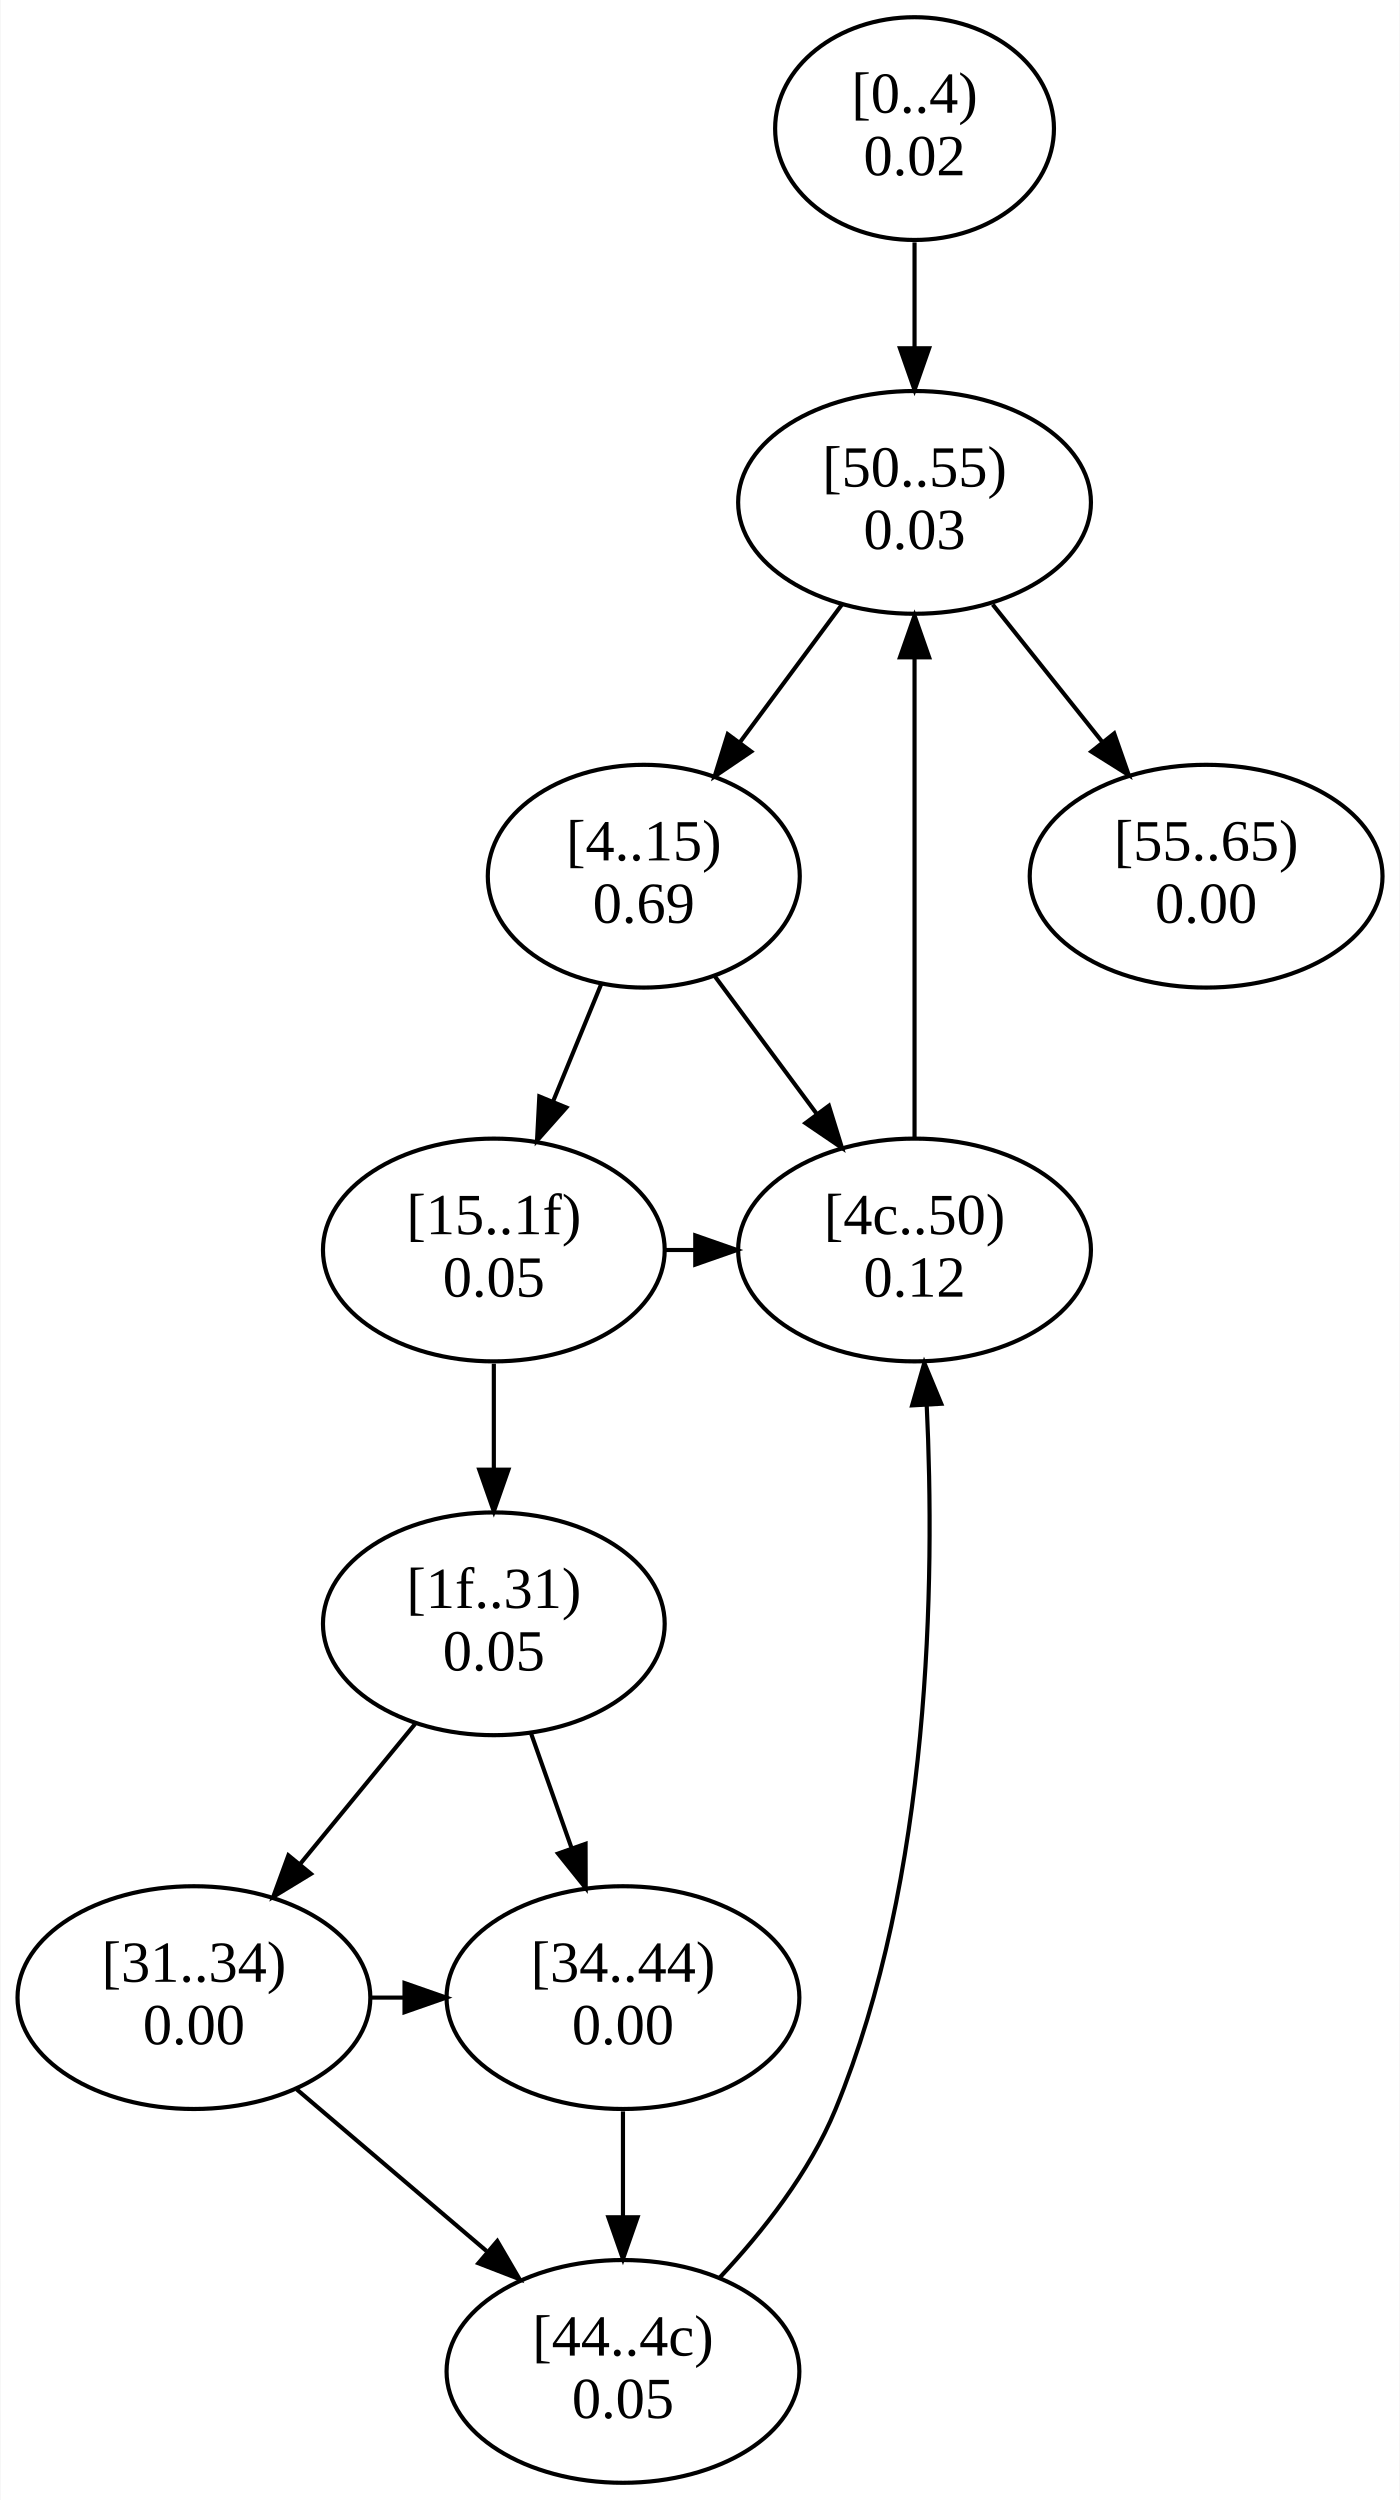
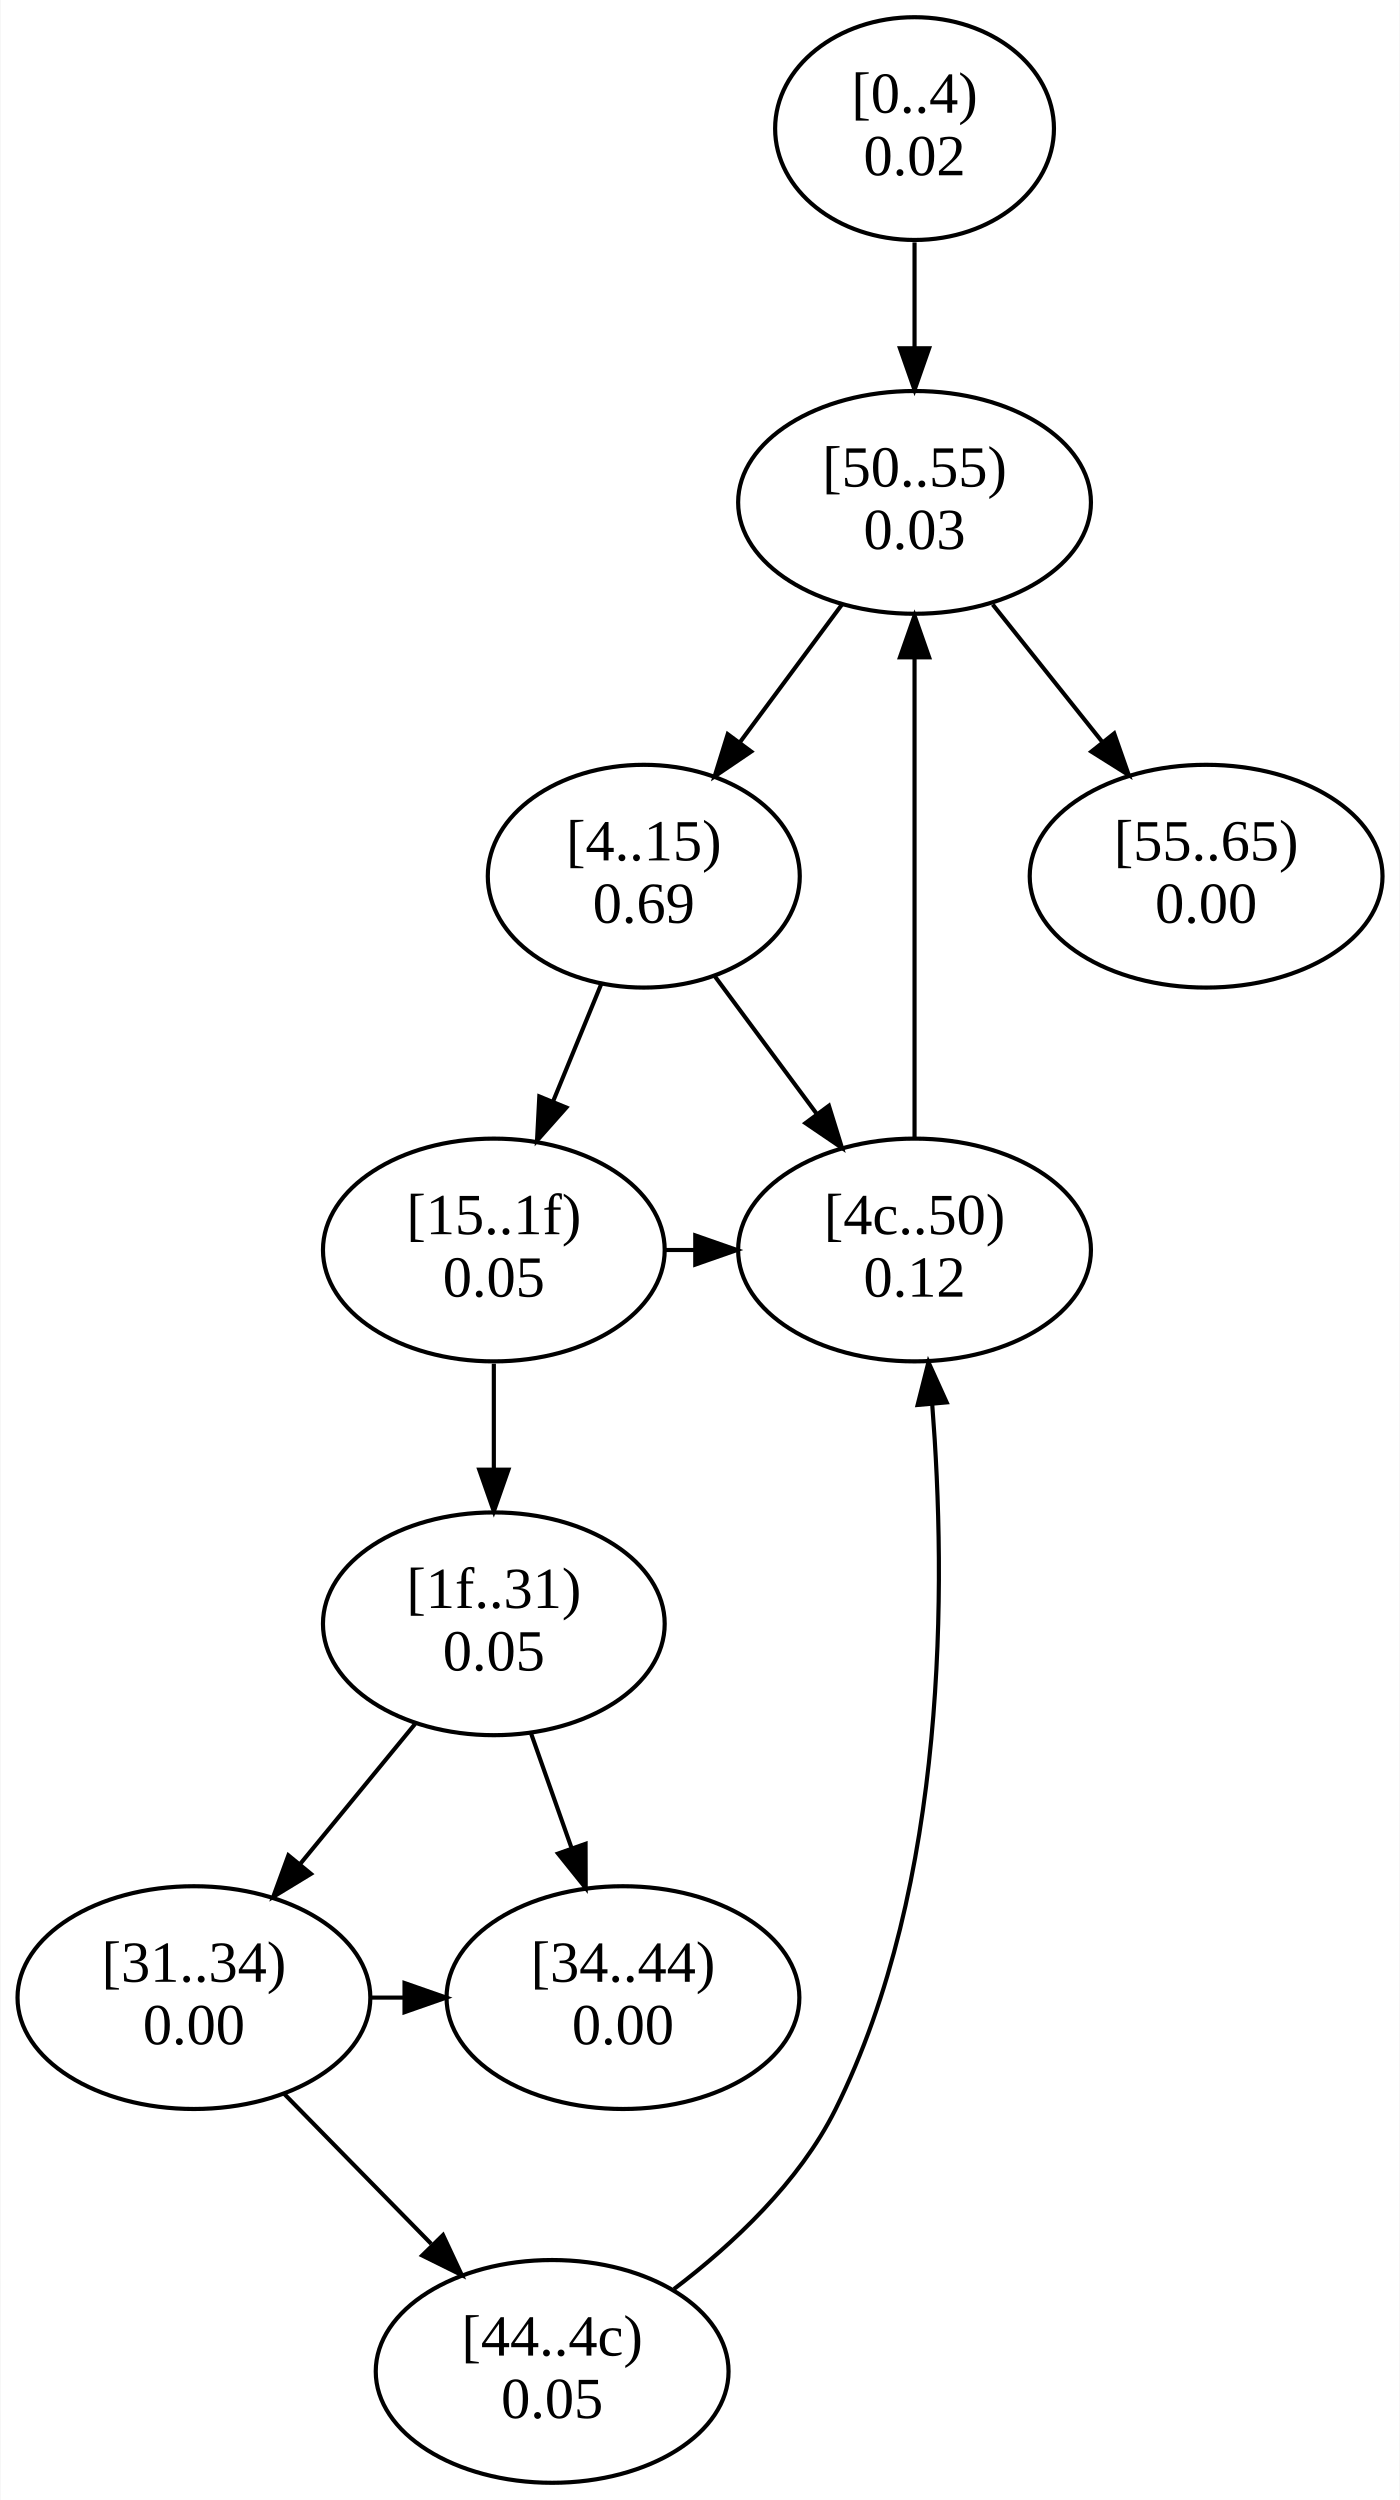
<svg xmlns="http://www.w3.org/2000/svg" width="336pt" height="600pt" viewBox="0.00 0.00 335.85 600.18">
  <g id="graph0" class="graph" transform="scale(1 1) rotate(0) translate(4 596.18)">
    <polygon fill="white" stroke="transparent" points="-4,4 -4,-596.18 331.85,-596.18 331.85,4 -4,4" />
    <g id="node1" class="node">
      <ellipse fill="none" stroke="black" cx="215.43" cy="-565.31" rx="33.47" ry="26.74" />
      <text text-anchor="middle" x="215.43" y="-569.11" font-family="Times New Roman,serif" font-size="14.00">[0..4)</text>
      <text text-anchor="middle" x="215.43" y="-554.11" font-family="Times New Roman,serif" font-size="14.00">0.02</text>
    </g>
    <g id="node9" class="node">
      <ellipse fill="none" stroke="black" cx="215.43" cy="-475.57" rx="42.35" ry="26.74" />
      <text text-anchor="middle" x="215.43" y="-479.37" font-family="Times New Roman,serif" font-size="14.00">[50..55)</text>
      <text text-anchor="middle" x="215.43" y="-464.37" font-family="Times New Roman,serif" font-size="14.00">0.03</text>
    </g>
    <g id="edge1" class="edge">
      <path fill="none" stroke="black" d="M215.43,-537.99C215.43,-530.02 215.43,-521.13 215.43,-512.64" />
      <polygon fill="black" stroke="black" points="218.93,-512.57 215.43,-502.57 211.93,-512.57 218.93,-512.57" />
    </g>
    <g id="node2" class="node">
      <ellipse fill="none" stroke="black" cx="150.43" cy="-385.83" rx="37.45" ry="26.74" />
      <text text-anchor="middle" x="150.43" y="-389.63" font-family="Times New Roman,serif" font-size="14.00">[4..15)</text>
      <text text-anchor="middle" x="150.43" y="-374.63" font-family="Times New Roman,serif" font-size="14.00">0.69</text>
    </g>
    <g id="node3" class="node">
      <ellipse fill="none" stroke="black" cx="114.43" cy="-296.09" rx="41.02" ry="26.74" />
      <text text-anchor="middle" x="114.43" y="-299.89" font-family="Times New Roman,serif" font-size="14.00">[15..1f)</text>
      <text text-anchor="middle" x="114.43" y="-284.89" font-family="Times New Roman,serif" font-size="14.00">0.05</text>
    </g>
    <g id="edge3" class="edge">
      <path fill="none" stroke="black" d="M140.21,-359.92C136.63,-351.2 132.54,-341.24 128.69,-331.86" />
      <polygon fill="black" stroke="black" points="131.83,-330.29 124.8,-322.37 125.35,-332.95 131.83,-330.29" />
    </g>
    <g id="node8" class="node">
      <ellipse fill="none" stroke="black" cx="215.43" cy="-296.09" rx="42.35" ry="26.74" />
      <text text-anchor="middle" x="215.43" y="-299.89" font-family="Times New Roman,serif" font-size="14.00">[4c..50)</text>
      <text text-anchor="middle" x="215.43" y="-284.89" font-family="Times New Roman,serif" font-size="14.00">0.12</text>
    </g>
    <g id="edge2" class="edge">
      <path fill="none" stroke="black" d="M167.5,-361.78C175,-351.66 183.92,-339.63 192.01,-328.69" />
      <polygon fill="black" stroke="black" points="194.87,-330.72 198.01,-320.6 189.25,-326.55 194.87,-330.72" />
    </g>
    <g id="node4" class="node">
      <ellipse fill="none" stroke="black" cx="114.43" cy="-206.35" rx="41.02" ry="26.74" />
      <text text-anchor="middle" x="114.43" y="-210.15" font-family="Times New Roman,serif" font-size="14.00">[1f..31)</text>
      <text text-anchor="middle" x="114.43" y="-195.15" font-family="Times New Roman,serif" font-size="14.00">0.05</text>
    </g>
    <g id="edge5" class="edge">
      <path fill="none" stroke="black" d="M114.43,-268.77C114.43,-260.8 114.43,-251.91 114.43,-243.42" />
      <polygon fill="black" stroke="black" points="117.93,-243.35 114.43,-233.35 110.93,-243.35 117.93,-243.35" />
    </g>
    <g id="edge4" class="edge">
      <path fill="none" stroke="black" d="M155.46,-296.09C157.9,-296.09 160.33,-296.09 162.77,-296.09" />
      <polygon fill="black" stroke="black" points="162.79,-299.59 172.79,-296.09 162.79,-292.59 162.79,-299.59" />
    </g>
    <g id="node5" class="node">
      <ellipse fill="none" stroke="black" cx="42.43" cy="-116.61" rx="42.35" ry="26.74" />
      <text text-anchor="middle" x="42.43" y="-120.41" font-family="Times New Roman,serif" font-size="14.00">[31..34)</text>
      <text text-anchor="middle" x="42.43" y="-105.41" font-family="Times New Roman,serif" font-size="14.00">0.00</text>
    </g>
    <g id="edge7" class="edge">
      <path fill="none" stroke="black" d="M95.51,-182.3C87.06,-172 76.98,-159.71 67.88,-148.63" />
      <polygon fill="black" stroke="black" points="70.52,-146.32 61.47,-140.81 65.11,-150.76 70.52,-146.32" />
    </g>
    <g id="node6" class="node">
      <ellipse fill="none" stroke="black" cx="145.43" cy="-116.61" rx="42.35" ry="26.74" />
      <text text-anchor="middle" x="145.43" y="-120.41" font-family="Times New Roman,serif" font-size="14.00">[34..44)</text>
      <text text-anchor="middle" x="145.43" y="-105.41" font-family="Times New Roman,serif" font-size="14.00">0.00</text>
    </g>
    <g id="edge6" class="edge">
      <path fill="none" stroke="black" d="M123.39,-179.97C126.41,-171.42 129.84,-161.73 133.07,-152.57" />
      <polygon fill="black" stroke="black" points="136.45,-153.53 136.48,-142.93 129.85,-151.19 136.45,-153.53" />
    </g>
    <g id="edge9" class="edge">
      <path fill="none" stroke="black" d="M85.07,-116.61C87.69,-116.61 90.3,-116.61 92.91,-116.61" />
      <polygon fill="black" stroke="black" points="92.99,-120.11 102.99,-116.61 92.99,-113.11 92.99,-120.11" />
    </g>
    <g id="node7" class="node">
-       <ellipse fill="none" stroke="black" cx="145.43" cy="-26.87" rx="42.35" ry="26.74" />
-       <text text-anchor="middle" x="145.43" y="-30.67" font-family="Times New Roman,serif" font-size="14.00">[44..4c)</text>
-       <text text-anchor="middle" x="145.43" y="-15.67" font-family="Times New Roman,serif" font-size="14.00">0.05</text>
+       <ellipse fill="none" stroke="black" cx="128.43" cy="-26.87" rx="42.35" ry="26.74" />
+       <text text-anchor="middle" x="128.43" y="-30.67" font-family="Times New Roman,serif" font-size="14.00">[44..4c)</text>
+       <text text-anchor="middle" x="128.43" y="-15.67" font-family="Times New Roman,serif" font-size="14.00">0.05</text>
    </g>
    <g id="edge8" class="edge">
-       <path fill="none" stroke="black" d="M67.1,-94.59C80.76,-82.96 97.91,-68.35 112.68,-55.77" />
-       <polygon fill="black" stroke="black" points="115.26,-58.17 120.6,-49.02 110.72,-52.84 115.26,-58.17" />
+       <path fill="none" stroke="black" d="M64.13,-93.47C74.82,-82.56 87.87,-69.25 99.41,-57.48" />
+       <polygon fill="black" stroke="black" points="102.23,-59.6 106.73,-50 97.23,-54.7 102.23,-59.6" />
    </g>
    <g id="edge10" class="edge">
-       <path fill="none" stroke="black" d="M145.43,-89.29C145.43,-81.32 145.43,-72.43 145.43,-63.94" />
-       <polygon fill="black" stroke="black" points="148.93,-63.87 145.43,-53.87 141.93,-63.87 148.93,-63.87" />
+       <path fill="none" stroke="black" d="M157.68,-46.65C171.89,-57.44 187.74,-72.31 196.43,-89.74 223.45,-143.95 223.05,-216.18 219.68,-258.95" />
+       <polygon fill="black" stroke="black" points="216.17,-258.89 218.77,-269.16 223.14,-259.51 216.17,-258.89" />
    </g>
    <g id="edge11" class="edge">
-       <path fill="none" stroke="black" d="M168.72,-49.46C179.04,-60.46 190.22,-74.68 196.43,-89.74 219.37,-145.43 220.37,-216.62 218.35,-258.87" />
-       <polygon fill="black" stroke="black" points="214.85,-258.79 217.78,-268.97 221.84,-259.18 214.85,-258.79" />
-     </g>
-     <g id="edge12" class="edge">
      <path fill="none" stroke="black" d="M215.43,-323.1C215.43,-353.51 215.43,-404.06 215.43,-438.31" />
      <polygon fill="black" stroke="black" points="211.93,-438.38 215.43,-448.38 218.93,-438.38 211.93,-438.38" />
    </g>
-     <g id="edge13" class="edge">
+     <g id="edge12" class="edge">
      <path fill="none" stroke="black" d="M198.01,-451.06C190.46,-440.86 181.51,-428.79 173.42,-417.87" />
      <polygon fill="black" stroke="black" points="176.21,-415.75 167.44,-409.8 170.58,-419.92 176.21,-415.75" />
    </g>
    <g id="node10" class="node">
      <ellipse fill="none" stroke="black" cx="285.43" cy="-385.83" rx="42.35" ry="26.74" />
      <text text-anchor="middle" x="285.43" y="-389.63" font-family="Times New Roman,serif" font-size="14.00">[55..65)</text>
      <text text-anchor="middle" x="285.43" y="-374.63" font-family="Times New Roman,serif" font-size="14.00">0.00</text>
    </g>
-     <g id="edge14" class="edge">
+     <g id="edge13" class="edge">
      <path fill="none" stroke="black" d="M234.19,-451.06C242.25,-440.95 251.8,-428.98 260.45,-418.13" />
      <polygon fill="black" stroke="black" points="263.36,-420.1 266.86,-410.1 257.89,-415.74 263.36,-420.1" />
    </g>
  </g>
</svg>
